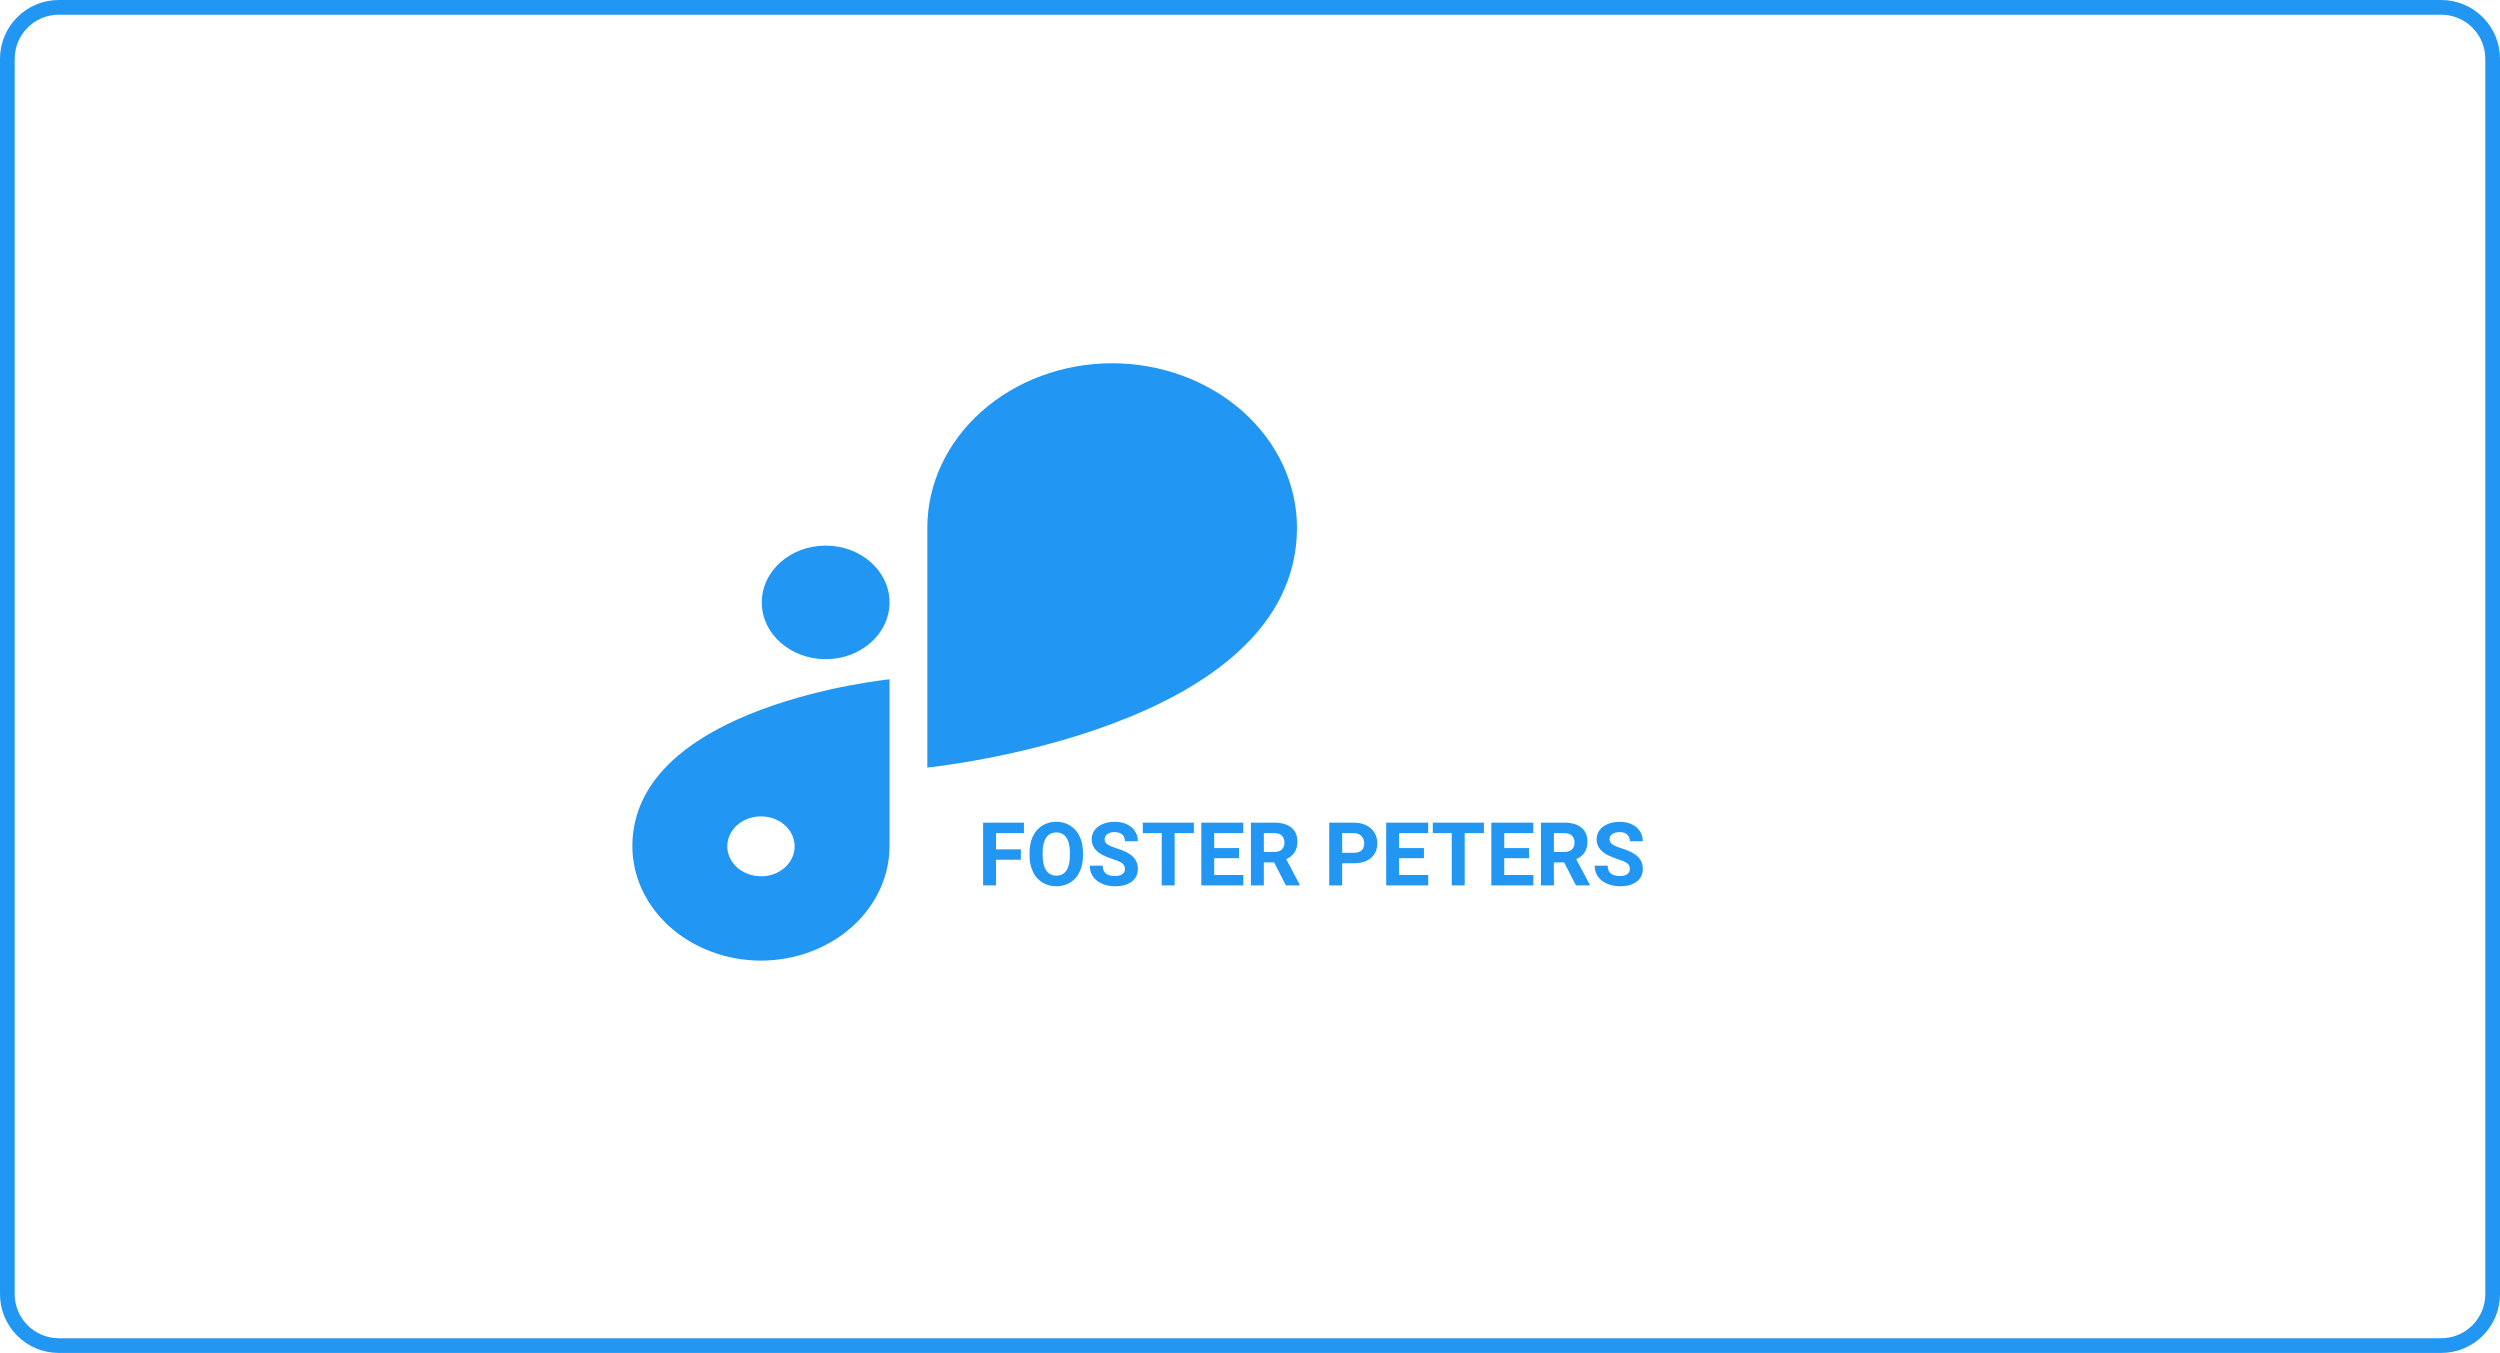
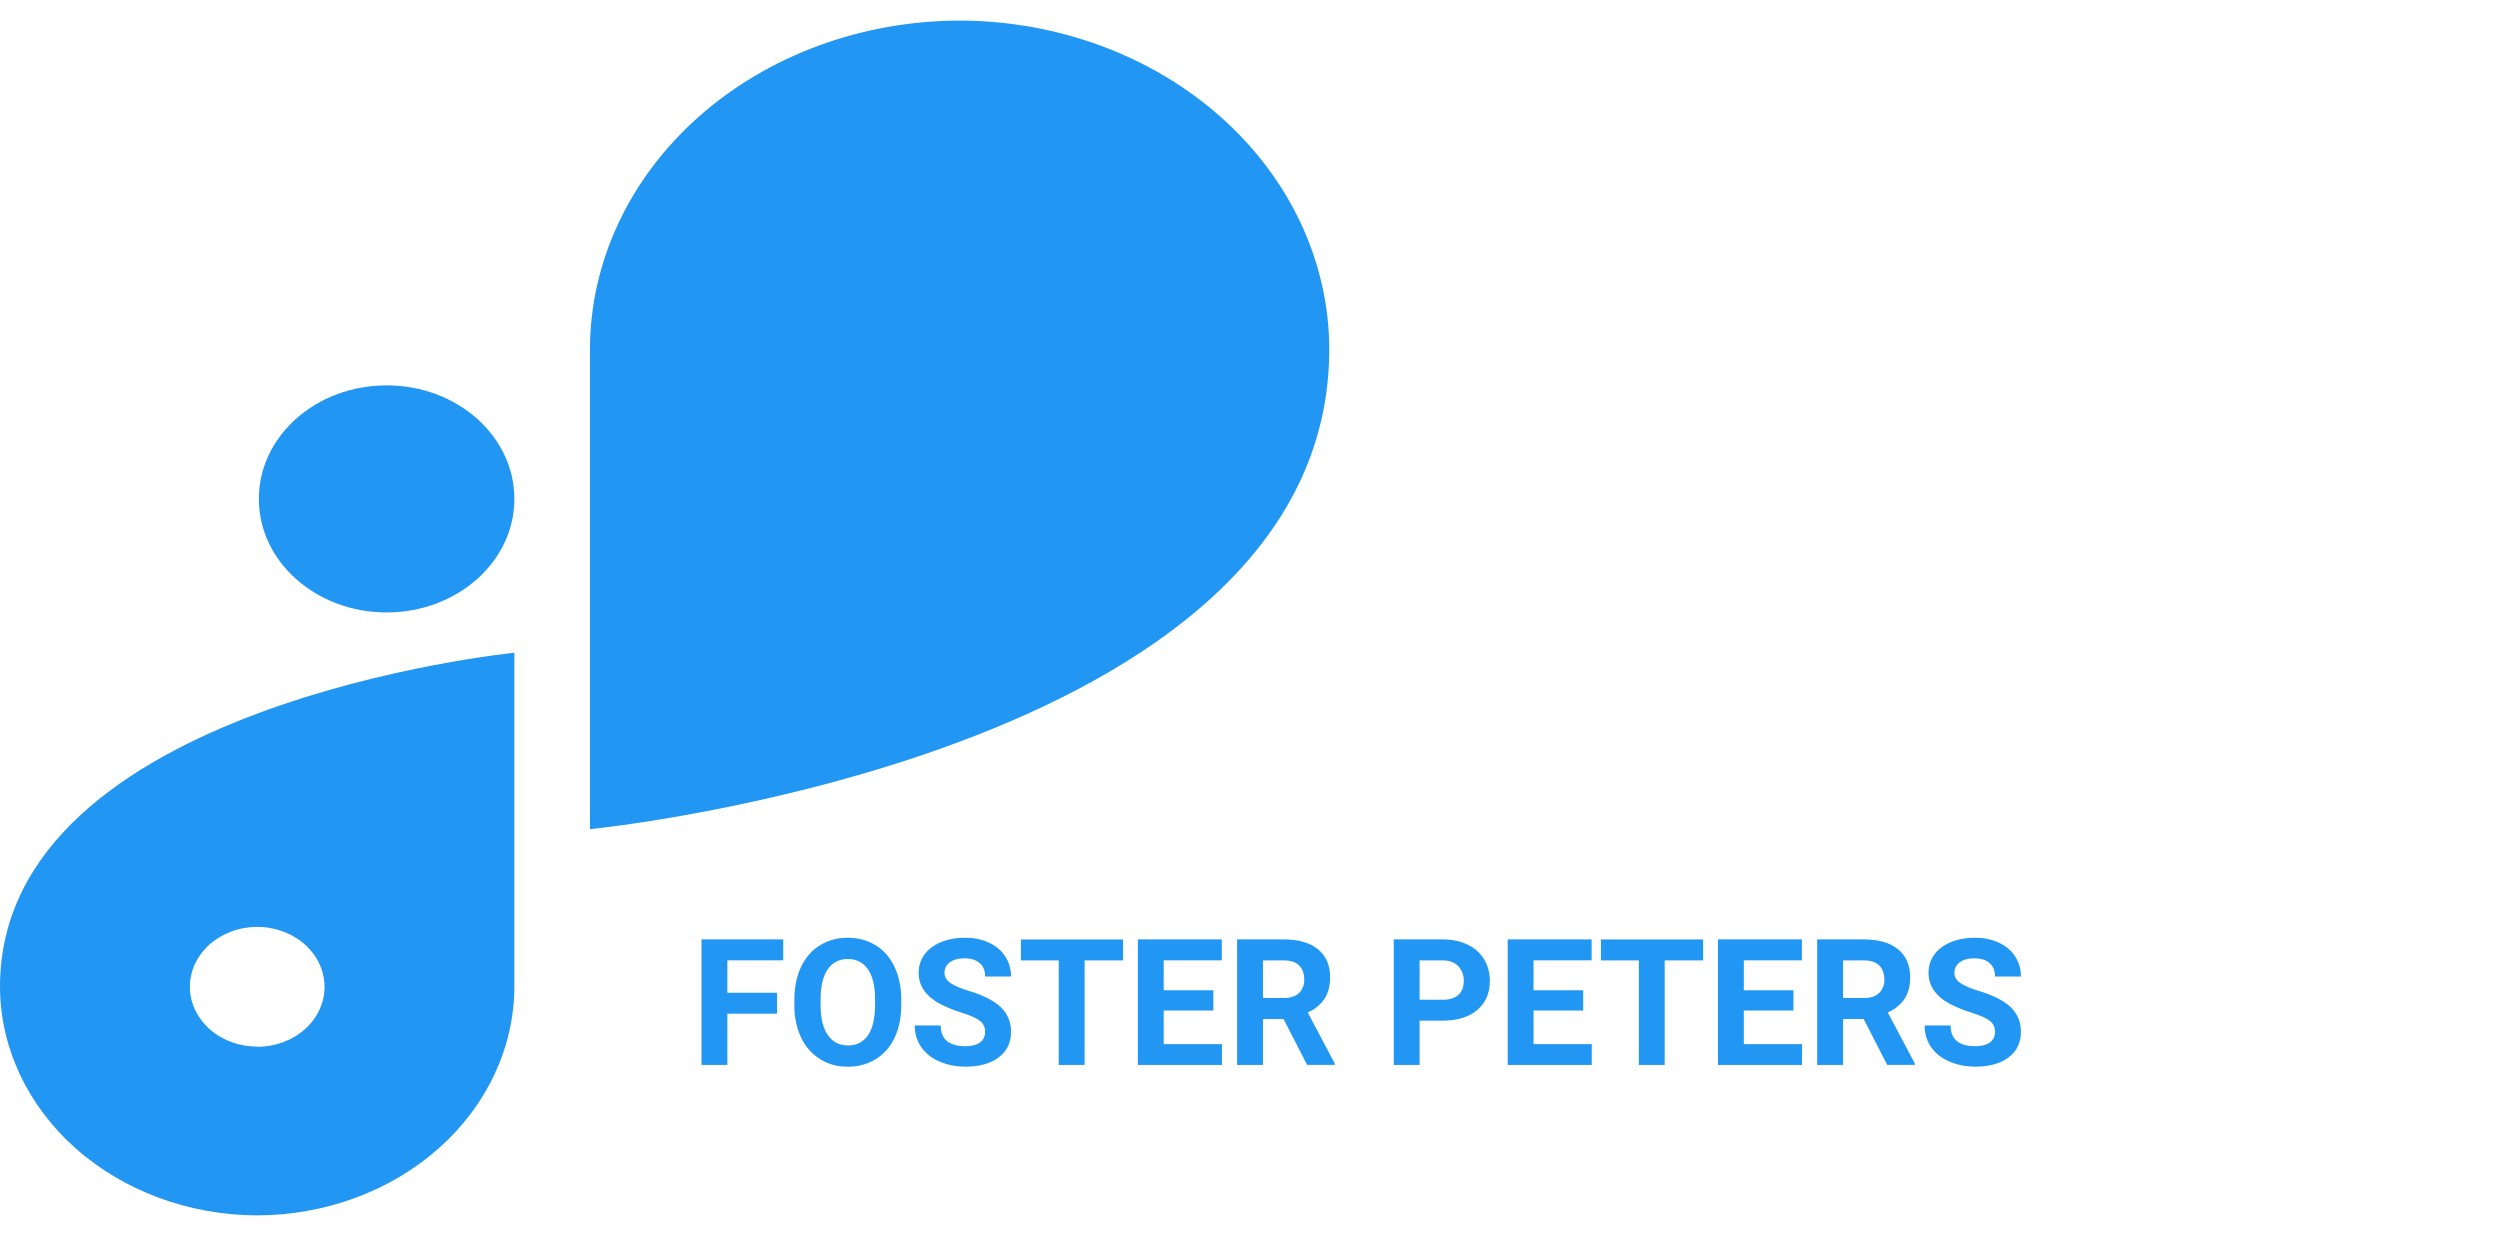
- <svg xmlns="http://www.w3.org/2000/svg" width="170" height="92" fill="none">
-   <rect x=".5" y=".5" width="169" height="91" rx="3.5" stroke="#2196F3" />
-   <path d="M56.146 37.103h-.003c-2.398 0-4.342 1.727-4.342 3.858v.003c0 2.131 1.944 3.859 4.342 3.859h.003c2.398 0 4.342-1.728 4.342-3.859v-.002c0-2.132-1.944-3.86-4.342-3.86ZM88.195 35.87c-.007-2.96-1.333-5.798-3.688-7.891-2.355-2.093-5.547-3.272-8.877-3.279-3.332.005-6.525 1.184-8.882 3.277-2.356 2.094-3.683 4.931-3.69 7.892v16.323s25.134-2.488 25.137-16.32v-.003ZM43 57.55c.006 2.06.93 4.033 2.568 5.49 1.638 1.456 3.859 2.277 6.176 2.283 2.317-.006 4.537-.827 6.176-2.283 1.638-1.456 2.562-3.429 2.568-5.488V46.194S43 47.927 43 57.55Zm8.744 2.034c-.453 0-.895-.119-1.272-.343a2.107 2.107 0 0 1-.843-.913 1.825 1.825 0 0 1-.13-1.175c.088-.395.306-.758.626-1.042.32-.285.728-.479 1.172-.557a2.558 2.558 0 0 1 1.324.115c.418.154.776.415 1.027.75.252.335.386.728.386 1.13.001.268-.057.534-.172.782a2.036 2.036 0 0 1-.496.662c-.212.19-.465.34-.744.443a2.539 2.539 0 0 1-.878.156v-.008ZM69.418 58.464H67.73v1.743h-.879V55.94h2.778v.712H67.73v1.102h1.688v.709Zm4.224-.293c0 .42-.074.788-.222 1.104-.149.317-.362.56-.64.733a1.755 1.755 0 0 1-.948.258c-.354 0-.67-.085-.947-.255a1.695 1.695 0 0 1-.644-.727 2.511 2.511 0 0 1-.231-1.09v-.21c0-.42.075-.79.225-1.108.152-.32.366-.566.642-.735.277-.172.593-.258.949-.258.355 0 .67.086.946.258.277.17.491.415.642.735.152.318.228.686.228 1.104v.19Zm-.89-.194c0-.447-.08-.787-.24-1.02a.783.783 0 0 0-.686-.348.782.782 0 0 0-.683.346c-.16.229-.241.564-.243 1.008v.208c0 .435.08.773.24 1.013.16.24.39.36.692.36a.775.775 0 0 0 .68-.345c.158-.232.238-.57.24-1.014v-.208Zm3.74 1.11a.447.447 0 0 0-.175-.38c-.117-.09-.328-.184-.633-.281a4.575 4.575 0 0 1-.723-.293c-.485-.262-.727-.615-.727-1.058 0-.23.065-.436.193-.615.131-.182.318-.323.56-.425.244-.101.518-.152.82-.152.305 0 .576.055.815.167.238.11.423.264.553.466.133.2.2.43.2.685h-.88c0-.195-.06-.347-.184-.454-.123-.11-.296-.164-.518-.164-.215 0-.382.046-.501.138a.426.426 0 0 0-.179.357c0 .139.07.255.208.349.14.093.347.181.618.263.5.15.864.337 1.093.56.228.222.343.5.343.832 0 .369-.14.66-.42.87-.278.209-.654.314-1.127.314-.328 0-.627-.06-.897-.18a1.438 1.438 0 0 1-.618-.494 1.27 1.27 0 0 1-.21-.727h.881c0 .47.281.706.844.706.209 0 .372-.042.49-.126a.418.418 0 0 0 .175-.357Zm4.691-2.434h-1.306v3.554h-.88v-3.554H77.71v-.712h3.474v.712Zm3.07 1.705h-1.687v1.143h1.98v.706h-2.859V55.94h2.854v.712h-1.975v1.017h1.688v.688Zm2.388.287h-.7v1.562h-.879V55.94h1.585c.504 0 .893.113 1.166.337.274.225.41.542.41.952 0 .291-.063.535-.19.73a1.282 1.282 0 0 1-.571.463l.922 1.743v.04h-.943l-.8-1.56Zm-.7-.712h.71c.22 0 .39-.055.512-.166a.607.607 0 0 0 .181-.466c0-.202-.057-.36-.172-.475-.114-.115-.288-.173-.525-.173h-.706v1.28Zm5.326.771v1.503h-.879V55.94h1.664c.32 0 .602.059.844.176.244.117.432.284.563.501.13.215.196.46.196.735 0 .418-.144.748-.43.99-.286.24-.681.361-1.187.361h-.77Zm0-.712h.785c.233 0 .41-.055.53-.164.124-.11.185-.266.185-.469a.704.704 0 0 0-.184-.507c-.123-.128-.293-.195-.51-.199h-.806v1.34Zm5.56.366H95.14v1.143h1.98v.706h-2.859V55.94h2.854v.712H95.14v1.017h1.688v.688Zm4.079-1.705h-1.307v3.554h-.879v-3.554h-1.289v-.712h3.475v.712Zm3.07 1.705h-1.687v1.143h1.98v.706h-2.859V55.94h2.853v.712h-1.974v1.017h1.687v.688Zm2.388.287h-.7v1.562h-.879V55.94h1.585c.504 0 .892.113 1.166.337.273.225.41.542.41.952 0 .291-.063.535-.19.73a1.284 1.284 0 0 1-.572.463l.923 1.743v.04h-.943l-.8-1.56Zm-.7-.712h.709c.22 0 .391-.055.512-.166.122-.114.182-.27.182-.466 0-.202-.058-.36-.173-.475-.113-.115-.288-.173-.524-.173h-.706v1.28Zm5.165 1.155a.448.448 0 0 0-.176-.381c-.117-.09-.328-.184-.633-.281a4.56 4.56 0 0 1-.723-.293c-.485-.262-.727-.615-.727-1.058 0-.23.064-.436.193-.615.131-.182.318-.323.56-.425.244-.101.518-.152.82-.152.305 0 .576.055.815.167.238.11.423.264.553.466.133.2.2.43.2.685h-.879c0-.195-.062-.347-.185-.454-.123-.11-.296-.164-.518-.164-.215 0-.382.046-.501.138a.424.424 0 0 0-.179.357c0 .139.069.255.208.349.141.093.347.181.618.263.5.15.864.337 1.093.56.228.222.343.5.343.832 0 .369-.14.66-.419.87-.28.209-.656.314-1.128.314-.328 0-.627-.06-.897-.18a1.444 1.444 0 0 1-.618-.494 1.268 1.268 0 0 1-.211-.727h.882c0 .47.281.706.844.706.209 0 .372-.042.489-.126a.419.419 0 0 0 .176-.357Z" fill="#2196F3" />
+ <svg xmlns="http://www.w3.org/2000/svg" width="85" height="42" fill="none">
+   <path d="M13.146 13.103h-.003c-2.398 0-4.342 1.727-4.342 3.859v.002c0 2.131 1.944 3.859 4.342 3.859h.003c2.398 0 4.342-1.728 4.342-3.859v-.002c0-2.132-1.944-3.86-4.342-3.86ZM45.195 11.87c-.007-2.96-1.333-5.798-3.688-7.891C39.153 1.886 35.96.707 32.63.7c-3.332.005-6.526 1.184-8.882 3.277-2.356 2.094-3.683 4.931-3.69 7.892v16.323s25.134-2.488 25.137-16.32v-.003ZM0 33.55c.006 2.06.93 4.033 2.568 5.49 1.638 1.456 3.859 2.277 6.176 2.283 2.317-.006 4.537-.827 6.176-2.283 1.638-1.456 2.562-3.429 2.568-5.488V22.194S0 23.927 0 33.55Zm8.744 2.034c-.453 0-.895-.119-1.272-.343a2.107 2.107 0 0 1-.843-.913 1.825 1.825 0 0 1-.13-1.175c.088-.395.306-.758.626-1.042a2.39 2.39 0 0 1 1.172-.557 2.558 2.558 0 0 1 1.323.115c.419.154.777.415 1.028.75.252.335.386.728.386 1.13.001.268-.057.534-.172.782a2.036 2.036 0 0 1-.496.662c-.212.19-.465.34-.744.443a2.54 2.54 0 0 1-.878.156v-.008ZM26.418 34.464H24.73v1.743h-.879V31.94h2.778v.712H24.73v1.102h1.688v.709Zm4.224-.293c0 .42-.074.788-.222 1.104-.149.317-.362.56-.639.733a1.755 1.755 0 0 1-.95.258 1.695 1.695 0 0 1-1.59-.981 2.511 2.511 0 0 1-.232-1.09v-.212c0-.42.076-.789.226-1.107.152-.32.366-.566.642-.735.277-.172.594-.258.949-.258s.67.086.946.258c.278.17.491.415.642.735.152.318.228.686.228 1.104v.19Zm-.89-.194c0-.447-.08-.787-.24-1.02a.783.783 0 0 0-.686-.348.782.782 0 0 0-.683.346c-.16.229-.24.564-.243 1.008v.208c0 .435.08.773.24 1.013.16.24.391.36.692.36a.775.775 0 0 0 .68-.345c.158-.232.238-.57.24-1.014v-.208Zm3.74 1.11a.447.447 0 0 0-.175-.38c-.117-.09-.328-.184-.633-.281a4.57 4.57 0 0 1-.723-.293c-.485-.262-.727-.615-.727-1.058 0-.23.065-.436.193-.615.131-.182.318-.323.56-.425.244-.101.518-.152.82-.152.305 0 .576.055.815.167.238.11.423.264.553.466.133.2.2.43.2.685h-.88c0-.195-.06-.347-.184-.454-.123-.11-.296-.164-.518-.164-.215 0-.382.046-.501.138a.426.426 0 0 0-.179.357c0 .139.07.255.208.349.14.093.347.181.618.263.5.15.864.337 1.093.56.229.222.343.5.343.832 0 .369-.14.66-.42.87-.279.209-.654.314-1.127.314-.328 0-.627-.06-.897-.18a1.439 1.439 0 0 1-.618-.494 1.27 1.27 0 0 1-.21-.727h.881c0 .47.281.706.844.706.209 0 .372-.042.49-.126a.418.418 0 0 0 .175-.357Zm4.691-2.434h-1.306v3.554h-.88v-3.554H34.71v-.712h3.474v.712Zm3.07 1.705h-1.687v1.143h1.98v.706h-2.859V31.94h2.854v.712h-1.975v1.017h1.688v.688Zm2.388.287h-.7v1.562h-.879V31.94h1.585c.504 0 .893.113 1.166.337.274.225.41.542.41.952 0 .291-.063.535-.19.73a1.283 1.283 0 0 1-.571.463l.922 1.743v.04h-.943l-.8-1.56Zm-.7-.712h.71c.22 0 .39-.055.512-.166a.607.607 0 0 0 .181-.466c0-.202-.057-.36-.172-.475-.114-.115-.288-.173-.525-.173h-.706v1.28Zm5.326.771v1.503h-.879V31.94h1.665c.32 0 .601.059.843.176.244.117.432.284.563.501.13.215.196.46.196.735 0 .418-.144.748-.43.99-.286.24-.681.361-1.187.361h-.77Zm0-.712h.785c.233 0 .41-.055.53-.164.124-.11.185-.266.185-.469a.704.704 0 0 0-.184-.507c-.123-.128-.293-.195-.51-.199h-.806v1.34Zm5.56.366H52.14v1.143h1.98v.706h-2.858V31.94h2.853v.712H52.14v1.017h1.688v.688Zm4.079-1.705h-1.307v3.554h-.878v-3.554h-1.29v-.712h3.475v.712Zm3.07 1.705H59.29v1.143h1.98v.706h-2.86V31.94h2.854v.712H59.29v1.017h1.687v.688Zm2.388.287h-.7v1.562h-.88V31.94h1.586c.504 0 .893.113 1.166.337.273.225.41.542.41.952 0 .291-.063.535-.19.73a1.282 1.282 0 0 1-.572.463l.923 1.743v.04h-.943l-.8-1.56Zm-.7-.712h.709c.22 0 .391-.055.513-.166a.607.607 0 0 0 .181-.466c0-.202-.057-.36-.173-.475-.113-.115-.288-.173-.524-.173h-.706v1.28Zm5.165 1.155a.447.447 0 0 0-.176-.381c-.117-.09-.328-.184-.633-.281a4.575 4.575 0 0 1-.723-.293c-.485-.262-.727-.615-.727-1.058 0-.23.065-.436.193-.615.131-.182.318-.323.56-.425.244-.101.518-.152.82-.152.305 0 .576.055.815.167.238.11.423.264.553.466.133.2.2.43.2.685h-.88c0-.195-.06-.347-.184-.454-.123-.11-.296-.164-.518-.164-.215 0-.382.046-.501.138a.426.426 0 0 0-.179.357c0 .139.07.255.208.349.14.093.347.181.618.263.5.15.864.337 1.093.56.228.222.343.5.343.832 0 .369-.14.66-.42.87-.278.209-.654.314-1.127.314-.328 0-.627-.06-.897-.18a1.438 1.438 0 0 1-.618-.494 1.27 1.27 0 0 1-.21-.727h.881c0 .47.281.706.844.706.209 0 .372-.042.49-.126a.418.418 0 0 0 .175-.357Z" fill="#2196F3" />
</svg>
